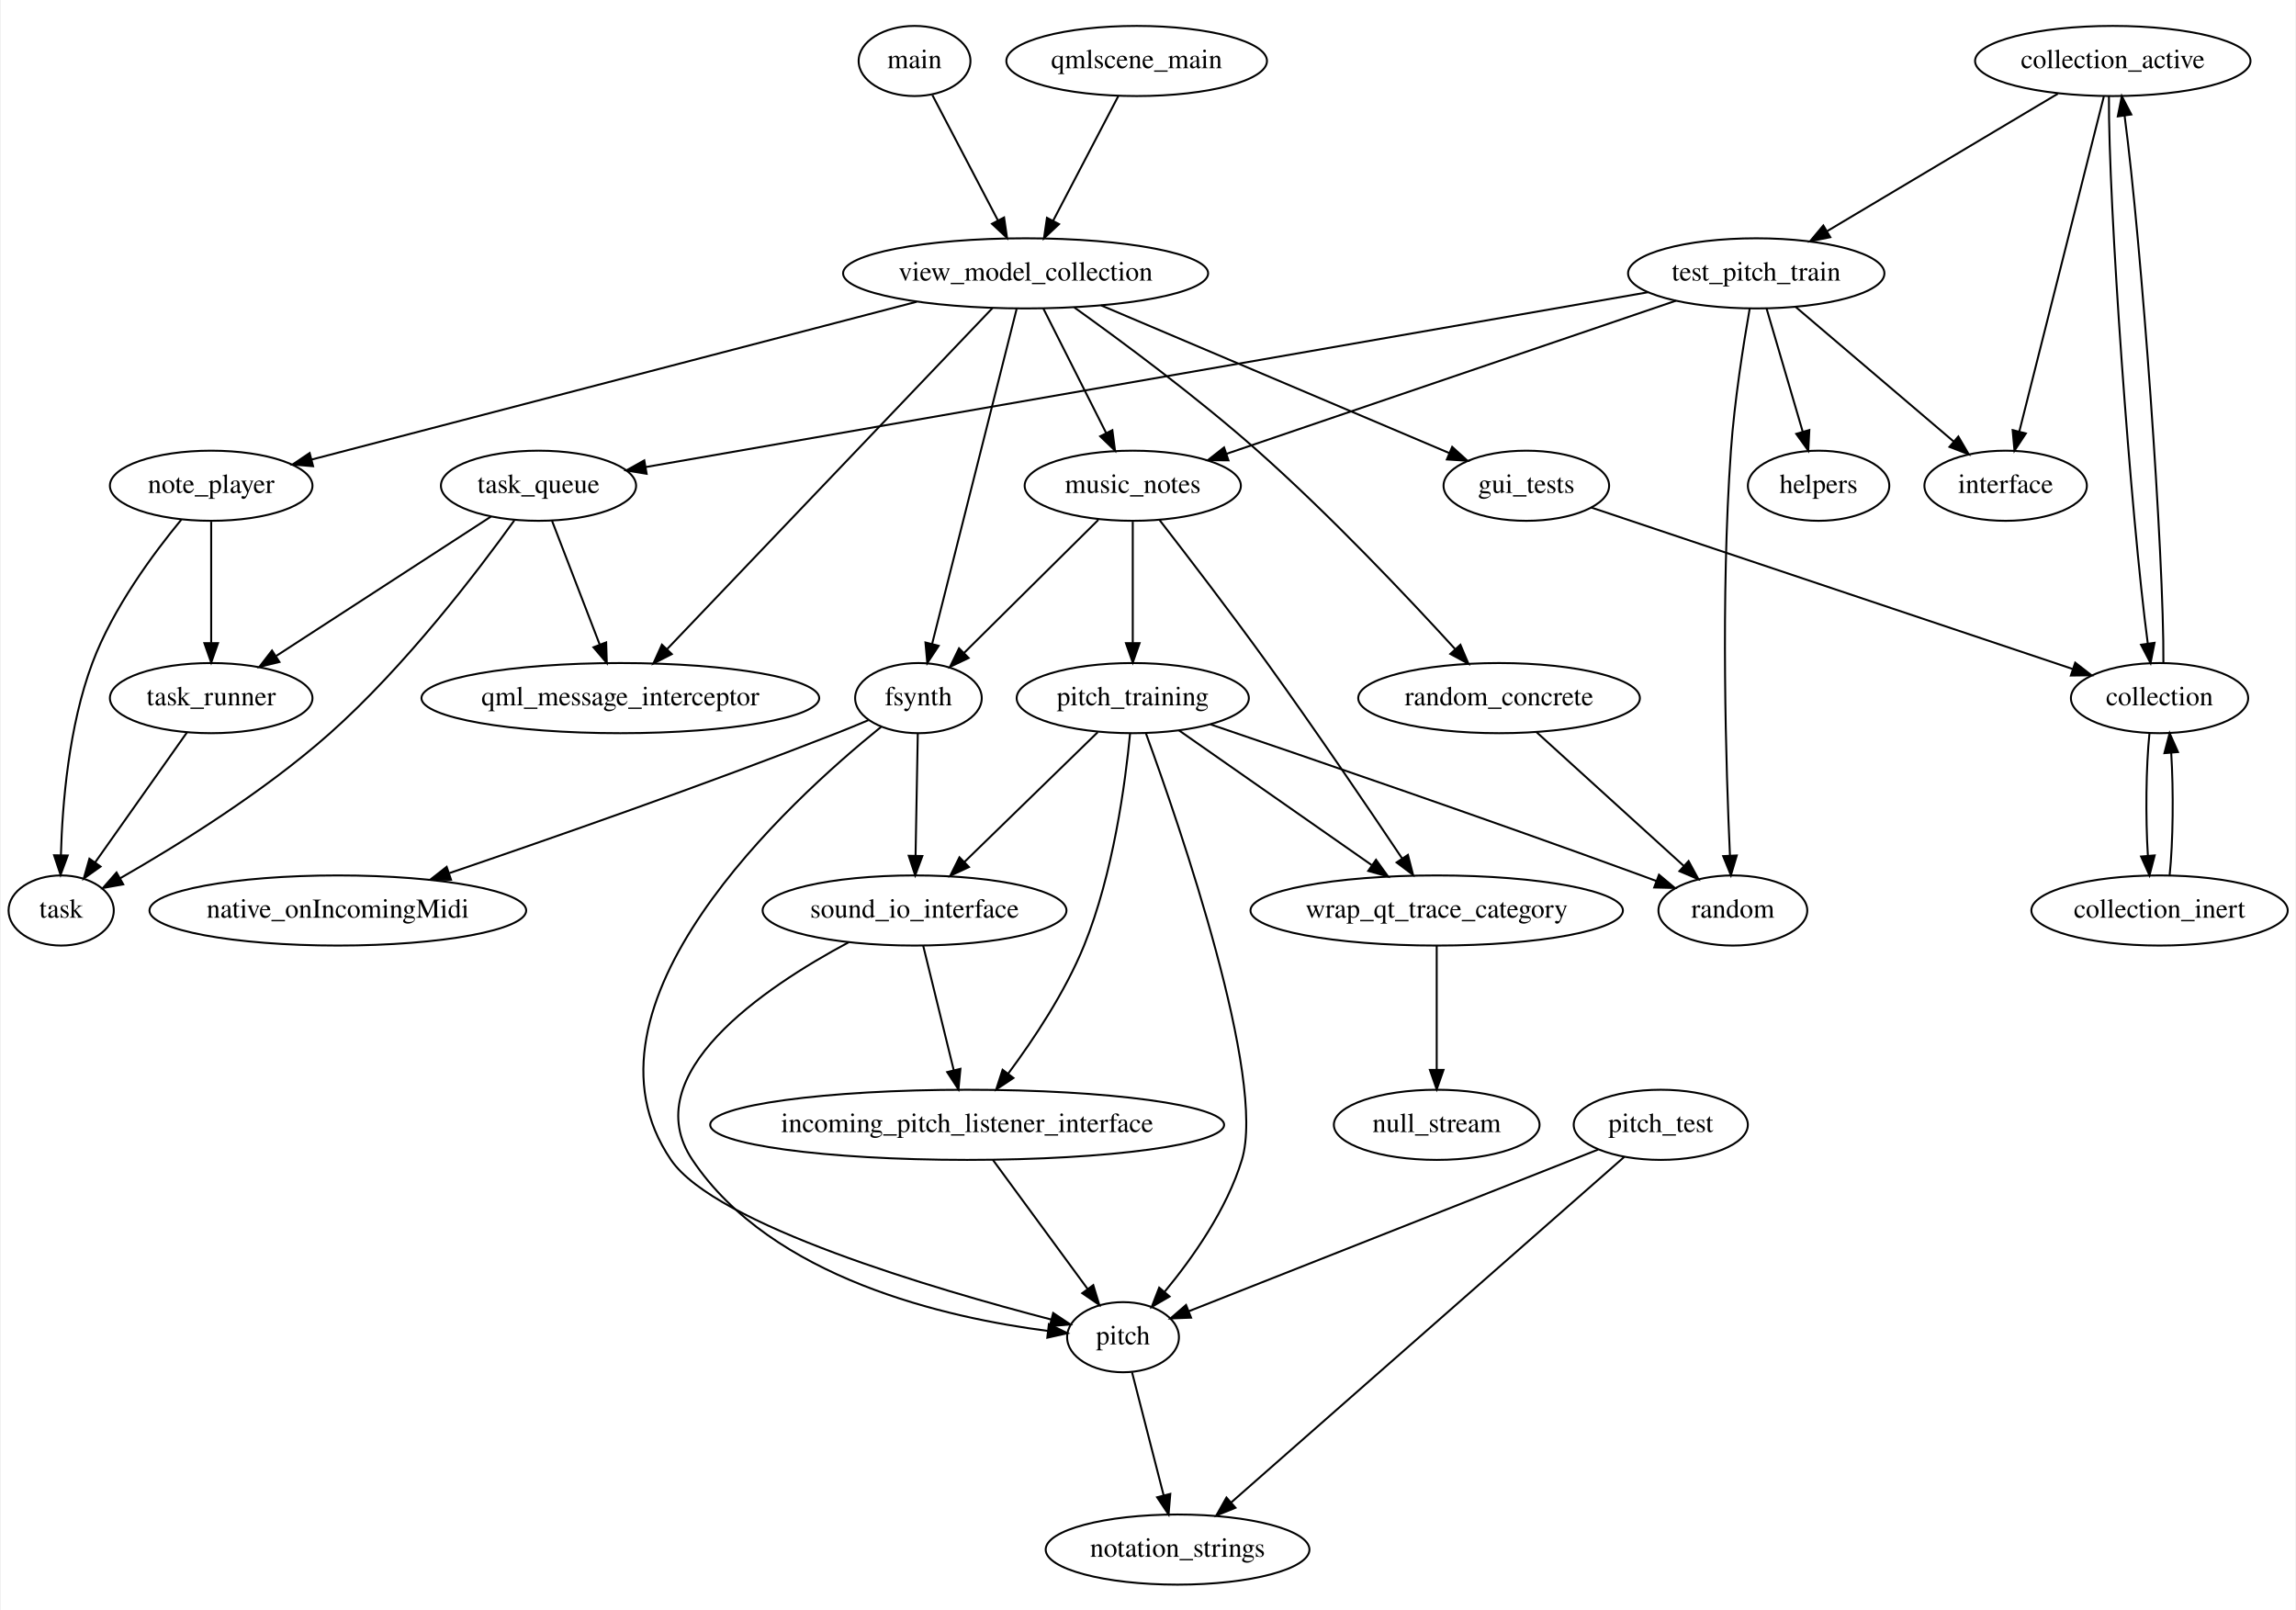
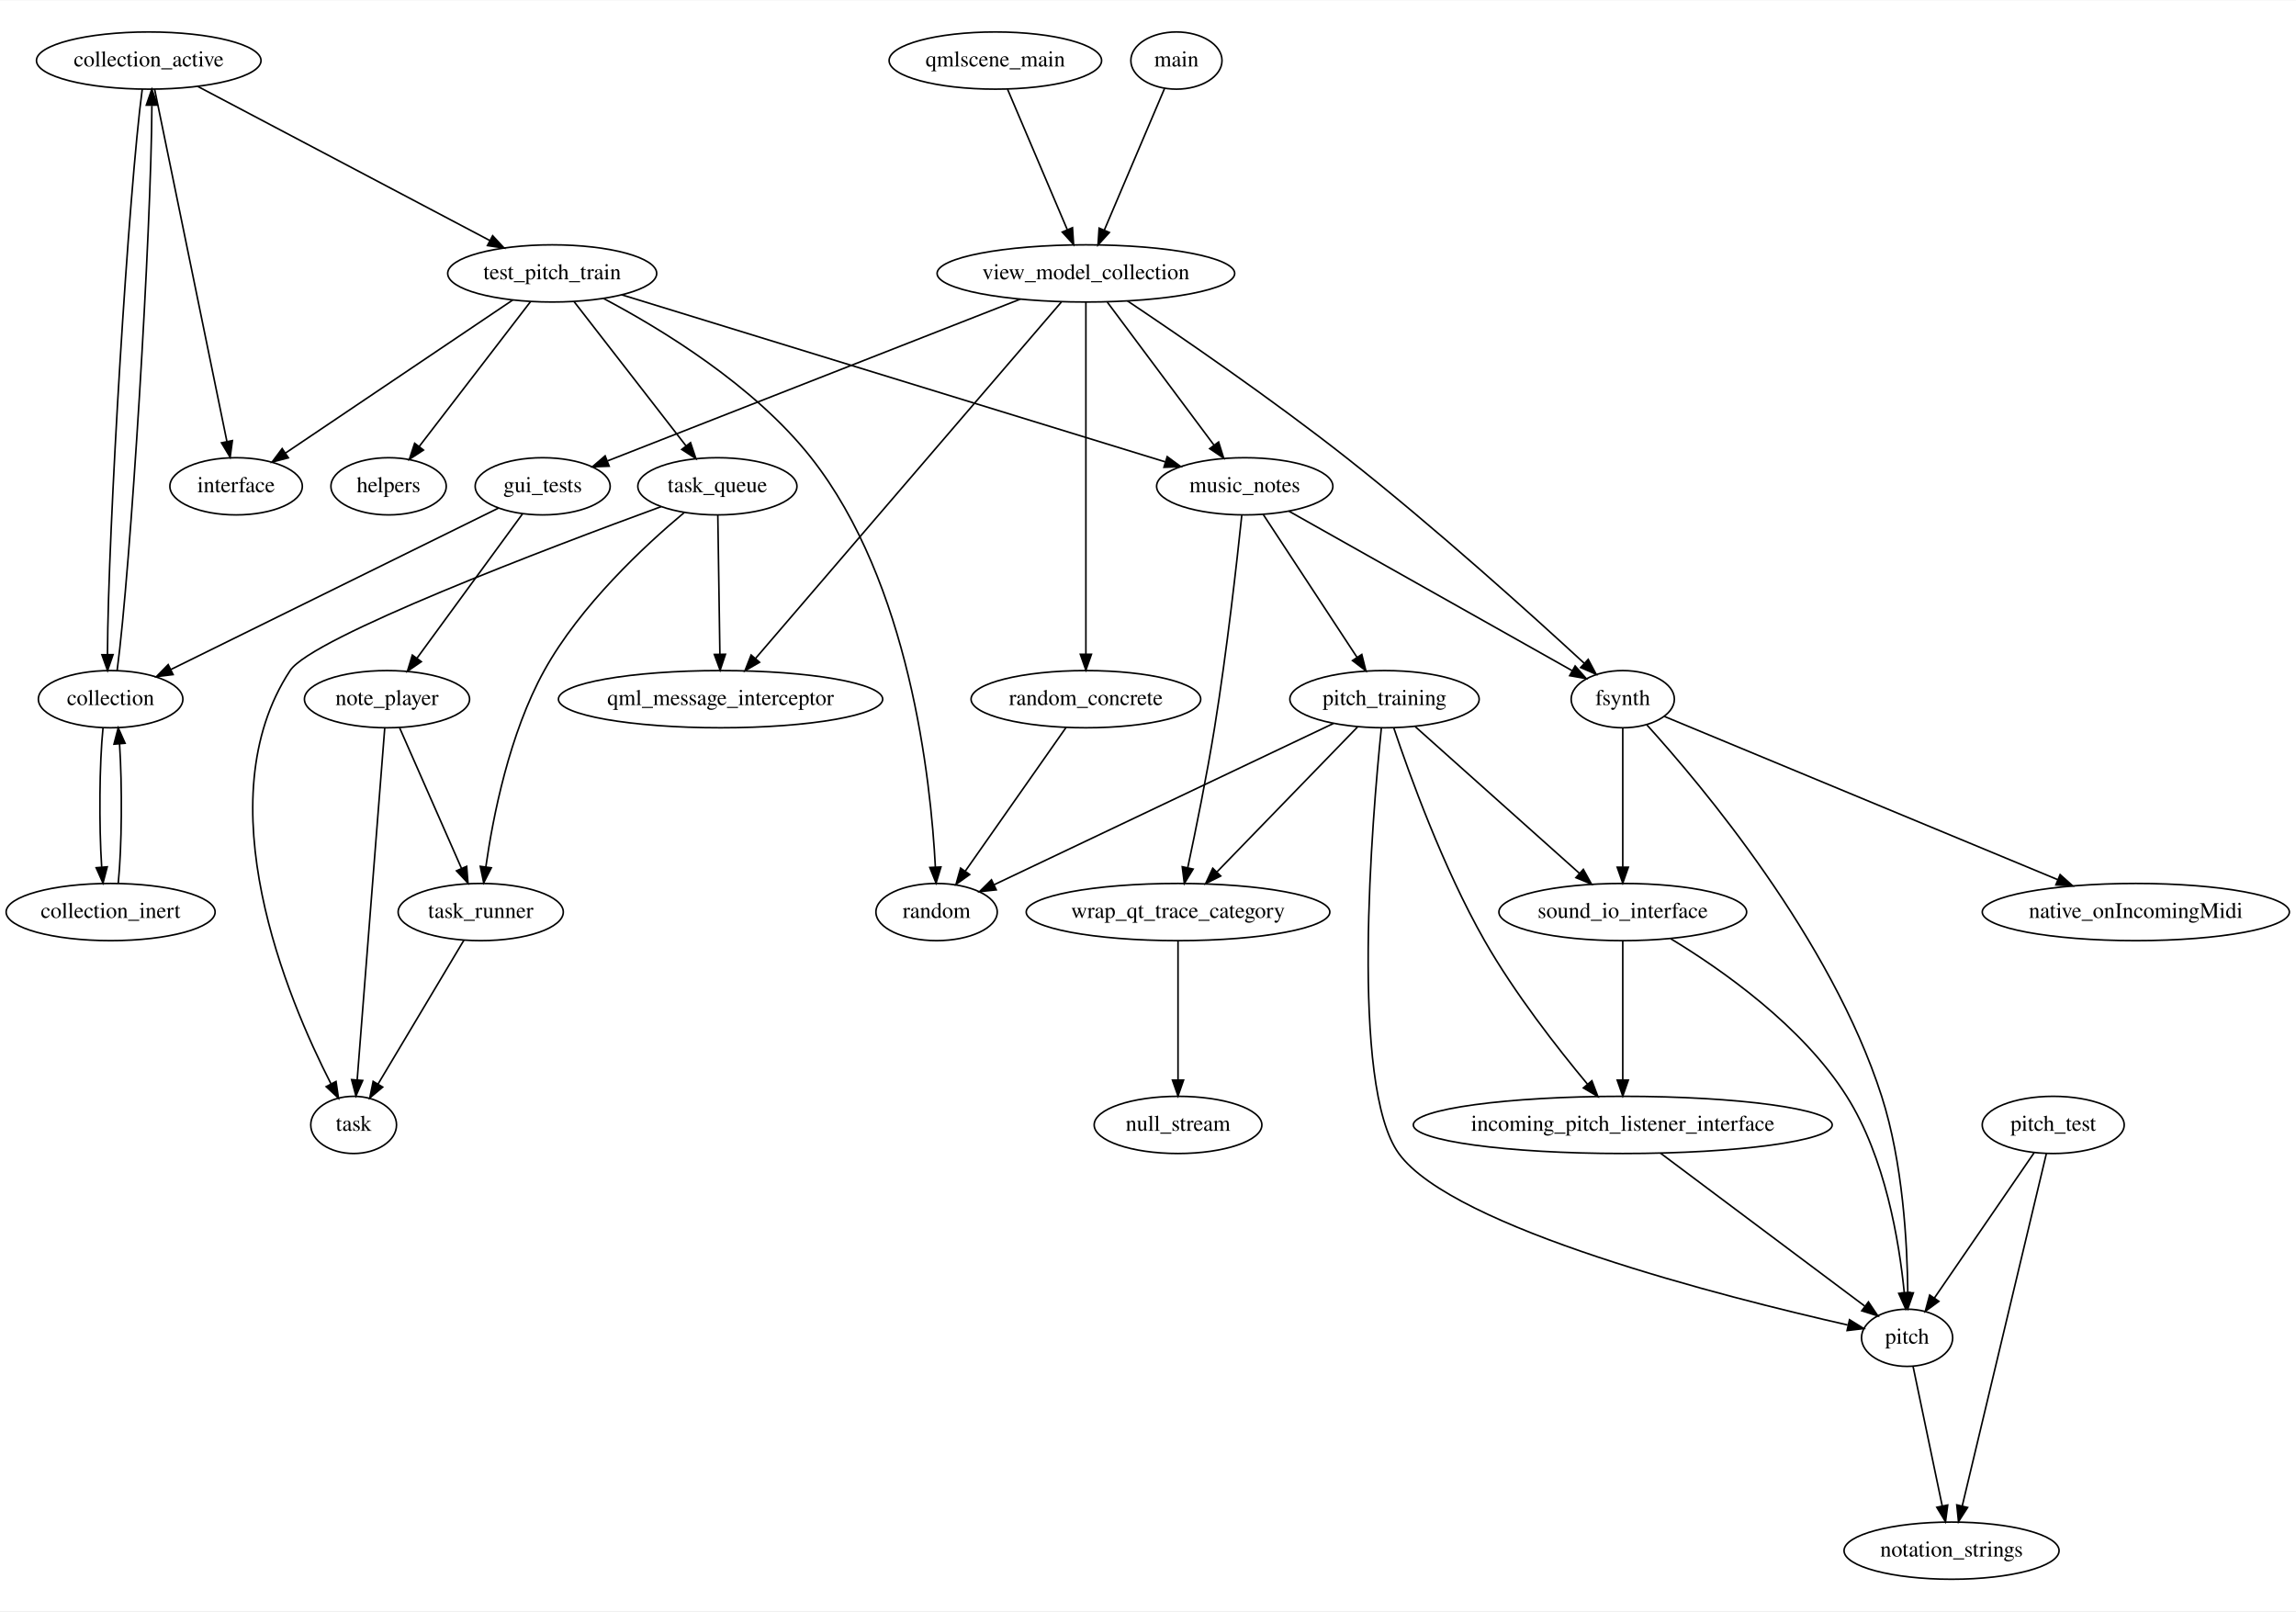
- <svg xmlns="http://www.w3.org/2000/svg" width="1178pt" height="826pt" viewBox="0.00 0.00 1177.64 826.30">
-   <g id="graph0" class="graph" transform="scale(1 1) rotate(0) translate(4 822.3)">
-     <polygon fill="#ffffff" stroke="transparent" points="-4,4 -4,-822.3 1173.644,-822.3 1173.644,4 -4,4" />
+ <svg xmlns="http://www.w3.org/2000/svg" width="1445pt" height="1014pt" viewBox="0.00 0.00 1445.49 1013.90">
+   <g id="graph0" class="graph" transform="scale(1 1) rotate(0) translate(4 1009.9)">
+     <polygon fill="#ffffff" stroke="transparent" points="-4,4 -4,-1009.9 1441.486,-1009.9 1441.486,4 -4,4" />
    <g id="node1" class="node">
-       <ellipse fill="none" stroke="#000000" cx="1080" cy="-791" rx="70.688" ry="18" />
-       <text text-anchor="middle" x="1080" y="-787.3" font-family="Times,serif" font-size="14.00" fill="#000000">collection_active</text>
+       <ellipse fill="none" stroke="#000000" cx="89.644" cy="-972" rx="70.688" ry="18" />
+       <text text-anchor="middle" x="89.644" y="-968.3" font-family="Times,serif" font-size="14.00" fill="#000000">collection_active</text>
    </g>
    <g id="node2" class="node">
-       <ellipse fill="none" stroke="#000000" cx="1104" cy="-464" rx="45.492" ry="18" />
-       <text text-anchor="middle" x="1104" y="-460.3" font-family="Times,serif" font-size="14.00" fill="#000000">collection</text>
+       <ellipse fill="none" stroke="#000000" cx="65.644" cy="-570" rx="45.492" ry="18" />
+       <text text-anchor="middle" x="65.644" y="-566.3" font-family="Times,serif" font-size="14.00" fill="#000000">collection</text>
    </g>
    <g id="edge1" class="edge">
-       <path fill="none" stroke="#000000" d="M1078.024,-772.953C1077.641,-718.797 1089.259,-557.388 1097.96,-491.986" />
-       <polygon fill="#000000" stroke="#000000" points="1101.438,-492.385 1099.383,-481.991 1094.508,-491.397 1101.438,-492.385" />
+       <path fill="none" stroke="#000000" d="M85.554,-953.946C77.004,-890.312 63.995,-676.118 63.665,-598.44" />
+       <polygon fill="#000000" stroke="#000000" points="67.167,-598.019 63.711,-588.004 60.167,-597.989 67.167,-598.019" />
    </g>
    <g id="node3" class="node">
-       <ellipse fill="none" stroke="#000000" cx="1025" cy="-573" rx="41.693" ry="18" />
-       <text text-anchor="middle" x="1025" y="-569.3" font-family="Times,serif" font-size="14.00" fill="#000000">interface</text>
+       <ellipse fill="none" stroke="#000000" cx="144.644" cy="-704" rx="41.693" ry="18" />
+       <text text-anchor="middle" x="144.644" y="-700.3" font-family="Times,serif" font-size="14.00" fill="#000000">interface</text>
    </g>
    <g id="edge2" class="edge">
-       <path fill="none" stroke="#000000" d="M1075.405,-772.788C1065.777,-734.624 1043.431,-646.053 1032.003,-600.759" />
-       <polygon fill="#000000" stroke="#000000" points="1035.383,-599.846 1029.543,-591.006 1028.596,-601.559 1035.383,-599.846" />
+       <path fill="none" stroke="#000000" d="M93.338,-954C102.728,-908.244 127.567,-787.212 138.882,-732.076" />
+       <polygon fill="#000000" stroke="#000000" points="142.312,-732.774 140.894,-722.275 135.455,-731.367 142.312,-732.774" />
    </g>
    <g id="node4" class="node">
-       <ellipse fill="none" stroke="#000000" cx="897" cy="-682" rx="65.789" ry="18" />
-       <text text-anchor="middle" x="897" y="-678.3" font-family="Times,serif" font-size="14.00" fill="#000000">test_pitch_train</text>
+       <ellipse fill="none" stroke="#000000" cx="343.644" cy="-838" rx="65.789" ry="18" />
+       <text text-anchor="middle" x="343.644" y="-834.3" font-family="Times,serif" font-size="14.00" fill="#000000">test_pitch_train</text>
    </g>
    <g id="edge3" class="edge">
-       <path fill="none" stroke="#000000" d="M1051.807,-774.208C1020.055,-755.295 968.353,-724.5 933.53,-703.758" />
-       <polygon fill="#000000" stroke="#000000" points="935.008,-700.565 924.625,-698.454 931.426,-706.579 935.008,-700.565" />
+       <path fill="none" stroke="#000000" d="M120.536,-955.703C166.712,-931.342 253.709,-885.446 304.348,-858.731" />
+       <polygon fill="#000000" stroke="#000000" points="306.15,-861.737 313.362,-853.976 302.884,-855.546 306.15,-861.737" />
    </g>
    <g id="edge4" class="edge">
-       <path fill="none" stroke="#000000" d="M1105.976,-481.991C1106.367,-536.074 1094.752,-697.479 1086.049,-762.947" />
-       <polygon fill="#000000" stroke="#000000" points="1082.569,-762.56 1084.625,-772.953 1089.499,-763.546 1082.569,-762.56" />
+       <path fill="none" stroke="#000000" d="M69.728,-588.004C78.276,-651.56 91.287,-865.75 91.623,-943.499" />
+       <polygon fill="#000000" stroke="#000000" points="88.121,-943.931 91.579,-953.946 95.121,-943.961 88.121,-943.931" />
    </g>
    <g id="node5" class="node">
-       <ellipse fill="none" stroke="#000000" cx="1104" cy="-355" rx="65.789" ry="18" />
-       <text text-anchor="middle" x="1104" y="-351.3" font-family="Times,serif" font-size="14.00" fill="#000000">collection_inert</text>
+       <ellipse fill="none" stroke="#000000" cx="65.644" cy="-436" rx="65.789" ry="18" />
+       <text text-anchor="middle" x="65.644" y="-432.3" font-family="Times,serif" font-size="14.00" fill="#000000">collection_inert</text>
    </g>
    <g id="edge5" class="edge">
-       <path fill="none" stroke="#000000" d="M1098.834,-446.001C1097.045,-428.882 1096.771,-402.87 1098.014,-383.034" />
-       <polygon fill="#000000" stroke="#000000" points="1101.506,-383.277 1098.831,-373.026 1094.529,-382.708 1101.506,-383.277" />
+       <path fill="none" stroke="#000000" d="M60.856,-551.928C58.561,-529.45 58.28,-490.817 60.011,-464.375" />
+       <polygon fill="#000000" stroke="#000000" points="63.515,-464.465 60.841,-454.214 56.538,-463.895 63.515,-464.465" />
+     </g>
+     <g id="edge36" class="edge">
+       <path fill="none" stroke="#000000" d="M318.843,-821.3C282.616,-796.905 215.255,-751.547 175.754,-724.948" />
+       <polygon fill="#000000" stroke="#000000" points="177.545,-721.934 167.295,-719.252 173.635,-727.741 177.545,-721.934" />
+     </g>
+     <g id="node15" class="node">
+       <ellipse fill="none" stroke="#000000" cx="779.644" cy="-704" rx="55.491" ry="18" />
+       <text text-anchor="middle" x="779.644" y="-700.3" font-family="Times,serif" font-size="14.00" fill="#000000">music_notes</text>
+     </g>
+     <g id="edge37" class="edge">
+       <path fill="none" stroke="#000000" d="M387.446,-824.538C468.976,-799.481 643.529,-745.834 729.58,-719.387" />
+       <polygon fill="#000000" stroke="#000000" points="730.843,-722.66 739.374,-716.377 728.787,-715.969 730.843,-722.66" />
+     </g>
+     <g id="node22" class="node">
+       <ellipse fill="none" stroke="#000000" cx="585.644" cy="-436" rx="38.194" ry="18" />
+       <text text-anchor="middle" x="585.644" y="-432.3" font-family="Times,serif" font-size="14.00" fill="#000000">random</text>
+     </g>
+     <g id="edge38" class="edge">
+       <path fill="none" stroke="#000000" d="M376.026,-822.203C412.307,-803.034 470.73,-767.548 506.644,-722 568.54,-643.501 581.992,-519.665 584.878,-464.338" />
+       <polygon fill="#000000" stroke="#000000" points="588.38,-464.365 585.326,-454.22 581.387,-464.055 588.38,-464.365" />
+     </g>
+     <g id="node25" class="node">
+       <ellipse fill="none" stroke="#000000" cx="447.644" cy="-704" rx="50.091" ry="18" />
+       <text text-anchor="middle" x="447.644" y="-700.3" font-family="Times,serif" font-size="14.00" fill="#000000">task_queue</text>
+     </g>
+     <g id="edge39" class="edge">
+       <path fill="none" stroke="#000000" d="M357.455,-820.206C375.503,-796.951 407.232,-756.07 427.839,-729.519" />
+       <polygon fill="#000000" stroke="#000000" points="430.741,-731.488 434.107,-721.442 425.211,-727.196 430.741,-731.488" />
+     </g>
+     <g id="node27" class="node">
+       <ellipse fill="none" stroke="#000000" cx="240.644" cy="-704" rx="36.294" ry="18" />
+       <text text-anchor="middle" x="240.644" y="-700.3" font-family="Times,serif" font-size="14.00" fill="#000000">helpers</text>
    </g>
    <g id="edge35" class="edge">
-       <path fill="none" stroke="#000000" d="M917.282,-664.729C939.196,-646.068 974.207,-616.253 998.334,-595.707" />
-       <polygon fill="#000000" stroke="#000000" points="1000.72,-598.273 1006.065,-589.125 996.182,-592.943 1000.72,-598.273" />
+       <path fill="none" stroke="#000000" d="M329.967,-820.206C311.993,-796.822 280.32,-755.618 259.922,-729.08" />
+       <polygon fill="#000000" stroke="#000000" points="262.596,-726.816 253.727,-721.02 257.046,-731.082 262.596,-726.816" />
+     </g>
+     <g id="edge6" class="edge">
+       <path fill="none" stroke="#000000" d="M70.447,-454.214C72.733,-476.759 73.006,-515.4 71.266,-541.791" />
+       <polygon fill="#000000" stroke="#000000" points="67.764,-541.675 70.433,-551.928 74.741,-542.249 67.764,-541.675" />
+     </g>
+     <g id="node6" class="node">
+       <ellipse fill="none" stroke="#000000" cx="1017.644" cy="-570" rx="32.494" ry="18" />
+       <text text-anchor="middle" x="1017.644" y="-566.3" font-family="Times,serif" font-size="14.00" fill="#000000">fsynth</text>
+     </g>
+     <g id="node7" class="node">
+       <ellipse fill="none" stroke="#000000" cx="1340.644" cy="-436" rx="96.683" ry="18" />
+       <text text-anchor="middle" x="1340.644" y="-432.3" font-family="Times,serif" font-size="14.00" fill="#000000">native_onIncomingMidi</text>
+     </g>
+     <g id="edge7" class="edge">
+       <path fill="none" stroke="#000000" d="M1043.803,-559.148C1097.736,-536.773 1222.042,-485.203 1291.472,-456.4" />
+       <polygon fill="#000000" stroke="#000000" points="1292.996,-459.557 1300.891,-452.492 1290.313,-453.091 1292.996,-459.557" />
+     </g>
+     <g id="node8" class="node">
+       <ellipse fill="none" stroke="#000000" cx="1196.644" cy="-168" rx="28.695" ry="18" />
+       <text text-anchor="middle" x="1196.644" y="-164.3" font-family="Times,serif" font-size="14.00" fill="#000000">pitch</text>
+     </g>
+     <g id="edge8" class="edge">
+       <path fill="none" stroke="#000000" d="M1032.832,-553.792C1066.9,-516.243 1148.913,-418.921 1180.644,-320 1193.984,-278.413 1196.784,-227.469 1197.083,-196.391" />
+       <polygon fill="#000000" stroke="#000000" points="1200.583,-196.28 1197.098,-186.275 1193.583,-196.27 1200.583,-196.28" />
+     </g>
+     <g id="node9" class="node">
+       <ellipse fill="none" stroke="#000000" cx="1017.644" cy="-436" rx="77.986" ry="18" />
+       <text text-anchor="middle" x="1017.644" y="-432.3" font-family="Times,serif" font-size="14.00" fill="#000000">sound_io_interface</text>
+     </g>
+     <g id="edge9" class="edge">
+       <path fill="none" stroke="#000000" d="M1017.644,-551.928C1017.644,-529.45 1017.644,-490.817 1017.644,-464.375" />
+       <polygon fill="#000000" stroke="#000000" points="1021.144,-464.213 1017.644,-454.214 1014.144,-464.214 1021.144,-464.213" />
+     </g>
+     <g id="node20" class="node">
+       <ellipse fill="none" stroke="#000000" cx="1224.644" cy="-34" rx="67.688" ry="18" />
+       <text text-anchor="middle" x="1224.644" y="-30.3" font-family="Times,serif" font-size="14.00" fill="#000000">notation_strings</text>
+     </g>
+     <g id="edge19" class="edge">
+       <path fill="none" stroke="#000000" d="M1200.42,-149.928C1205.138,-127.35 1213.262,-88.474 1218.789,-62.023" />
+       <polygon fill="#000000" stroke="#000000" points="1222.219,-62.718 1220.838,-52.214 1215.367,-61.286 1222.219,-62.718" />
+     </g>
+     <g id="edge30" class="edge">
+       <path fill="none" stroke="#000000" d="M1047.834,-419.207C1080.203,-399.62 1130.699,-364.211 1158.644,-320 1182.931,-281.577 1191.702,-228.548 1194.866,-196.354" />
+       <polygon fill="#000000" stroke="#000000" points="1198.362,-196.551 1195.738,-186.286 1191.388,-195.947 1198.362,-196.551" />
+     </g>
+     <g id="node12" class="node">
+       <ellipse fill="none" stroke="#000000" cx="1017.644" cy="-302" rx="131.877" ry="18" />
+       <text text-anchor="middle" x="1017.644" y="-298.3" font-family="Times,serif" font-size="14.00" fill="#000000">incoming_pitch_listener_interface</text>
+     </g>
+     <g id="edge29" class="edge">
+       <path fill="none" stroke="#000000" d="M1017.644,-417.928C1017.644,-395.45 1017.644,-356.817 1017.644,-330.375" />
+       <polygon fill="#000000" stroke="#000000" points="1021.144,-330.213 1017.644,-320.214 1014.144,-330.214 1021.144,-330.213" />
+     </g>
+     <g id="node10" class="node">
+       <ellipse fill="none" stroke="#000000" cx="337.644" cy="-704" rx="42.494" ry="18" />
+       <text text-anchor="middle" x="337.644" y="-700.3" font-family="Times,serif" font-size="14.00" fill="#000000">gui_tests</text>
+     </g>
+     <g id="edge10" class="edge">
+       <path fill="none" stroke="#000000" d="M309.814,-690.289C260.792,-666.139 159.005,-615.994 103.59,-588.694" />
+       <polygon fill="#000000" stroke="#000000" points="104.975,-585.475 94.458,-584.195 101.882,-591.754 104.975,-585.475" />
+     </g>
+     <g id="node11" class="node">
+       <ellipse fill="none" stroke="#000000" cx="239.644" cy="-570" rx="51.991" ry="18" />
+       <text text-anchor="middle" x="239.644" y="-566.3" font-family="Times,serif" font-size="14.00" fill="#000000">note_player</text>
+     </g>
+     <g id="edge11" class="edge">
+       <path fill="none" stroke="#000000" d="M325.033,-686.756C308.147,-663.667 278.051,-622.516 258.475,-595.748" />
+       <polygon fill="#000000" stroke="#000000" points="261.247,-593.609 252.518,-587.603 255.596,-597.741 261.247,-593.609" />
+     </g>
+     <g id="node18" class="node">
+       <ellipse fill="none" stroke="#000000" cx="218.644" cy="-302" rx="27" ry="18" />
+       <text text-anchor="middle" x="218.644" y="-298.3" font-family="Times,serif" font-size="14.00" fill="#000000">task</text>
+     </g>
+     <g id="edge17" class="edge">
+       <path fill="none" stroke="#000000" d="M238.234,-552C234.656,-506.339 225.204,-385.715 220.871,-330.421" />
+       <polygon fill="#000000" stroke="#000000" points="224.347,-329.971 220.076,-320.275 217.368,-330.518 224.347,-329.971" />
+     </g>
+     <g id="node19" class="node">
+       <ellipse fill="none" stroke="#000000" cx="298.644" cy="-436" rx="51.991" ry="18" />
+       <text text-anchor="middle" x="298.644" y="-432.3" font-family="Times,serif" font-size="14.00" fill="#000000">task_runner</text>
+     </g>
+     <g id="edge18" class="edge">
+       <path fill="none" stroke="#000000" d="M247.601,-551.928C257.586,-529.25 274.811,-490.129 286.46,-463.673" />
+       <polygon fill="#000000" stroke="#000000" points="289.798,-464.776 290.625,-454.214 283.392,-461.955 289.798,-464.776" />
+     </g>
+     <g id="edge12" class="edge">
+       <path fill="none" stroke="#000000" d="M1041.414,-284.206C1074.729,-259.266 1135.124,-214.054 1169.947,-187.986" />
+       <polygon fill="#000000" stroke="#000000" points="1172.309,-190.589 1178.217,-181.795 1168.114,-184.986 1172.309,-190.589" />
+     </g>
+     <g id="node13" class="node">
+       <ellipse fill="none" stroke="#000000" cx="736.644" cy="-972" rx="28.695" ry="18" />
+       <text text-anchor="middle" x="736.644" y="-968.3" font-family="Times,serif" font-size="14.00" fill="#000000">main</text>
    </g>
    <g id="node14" class="node">
-       <ellipse fill="none" stroke="#000000" cx="577" cy="-573" rx="55.491" ry="18" />
-       <text text-anchor="middle" x="577" y="-569.3" font-family="Times,serif" font-size="14.00" fill="#000000">music_notes</text>
-     </g>
-     <g id="edge36" class="edge">
-       <path fill="none" stroke="#000000" d="M855.821,-667.973C796.696,-647.834 687.978,-610.802 625.192,-589.415" />
-       <polygon fill="#000000" stroke="#000000" points="626.118,-586.033 615.524,-586.122 623.861,-592.66 626.118,-586.033" />
-     </g>
-     <g id="node22" class="node">
-       <ellipse fill="none" stroke="#000000" cx="885" cy="-355" rx="38.194" ry="18" />
-       <text text-anchor="middle" x="885" y="-351.3" font-family="Times,serif" font-size="14.00" fill="#000000">random</text>
-     </g>
-     <g id="edge37" class="edge">
-       <path fill="none" stroke="#000000" d="M893.65,-663.952C890.436,-645.649 885.81,-616.47 884,-591 878.674,-516.053 881.491,-427.382 883.518,-383.106" />
-       <polygon fill="#000000" stroke="#000000" points="887.015,-383.248 883.999,-373.091 880.024,-382.912 887.015,-383.248" />
-     </g>
-     <g id="node25" class="node">
-       <ellipse fill="none" stroke="#000000" cx="272" cy="-573" rx="50.091" ry="18" />
-       <text text-anchor="middle" x="272" y="-569.3" font-family="Times,serif" font-size="14.00" fill="#000000">task_queue</text>
-     </g>
-     <g id="edge38" class="edge">
-       <path fill="none" stroke="#000000" d="M841.535,-672.327C722.806,-651.621 445.252,-603.215 326.967,-582.586" />
-       <polygon fill="#000000" stroke="#000000" points="327.491,-579.125 317.039,-580.855 326.289,-586.021 327.491,-579.125" />
-     </g>
-     <g id="node27" class="node">
-       <ellipse fill="none" stroke="#000000" cx="929" cy="-573" rx="36.294" ry="18" />
-       <text text-anchor="middle" x="929" y="-569.3" font-family="Times,serif" font-size="14.00" fill="#000000">helpers</text>
+       <ellipse fill="none" stroke="#000000" cx="679.644" cy="-838" rx="93.683" ry="18" />
+       <text text-anchor="middle" x="679.644" y="-834.3" font-family="Times,serif" font-size="14.00" fill="#000000">view_model_collection</text>
+     </g>
+     <g id="edge13" class="edge">
+       <path fill="none" stroke="#000000" d="M729.192,-954.482C719.559,-931.836 702.678,-892.149 691.331,-865.474" />
+       <polygon fill="#000000" stroke="#000000" points="694.415,-863.782 687.28,-855.95 687.973,-866.522 694.415,-863.782" />
+     </g>
+     <g id="edge40" class="edge">
+       <path fill="none" stroke="#000000" d="M705.804,-820.711C738.679,-798.711 796.509,-759.1 843.644,-722 899.086,-678.362 960.487,-622.931 993.483,-592.515" />
+       <polygon fill="#000000" stroke="#000000" points="995.886,-595.059 1000.853,-585.701 991.134,-589.919 995.886,-595.059" />
+     </g>
+     <g id="edge41" class="edge">
+       <path fill="none" stroke="#000000" d="M638.391,-821.837C572.487,-796.014 444.208,-745.753 378.534,-720.021" />
+       <polygon fill="#000000" stroke="#000000" points="379.52,-716.648 368.932,-716.259 376.966,-723.166 379.52,-716.648" />
+     </g>
+     <g id="edge42" class="edge">
+       <path fill="none" stroke="#000000" d="M693.131,-819.928C710.449,-796.722 740.617,-756.297 760.358,-729.844" />
+       <polygon fill="#000000" stroke="#000000" points="763.196,-731.893 766.371,-721.785 757.586,-727.707 763.196,-731.893" />
+     </g>
+     <g id="node24" class="node">
+       <ellipse fill="none" stroke="#000000" cx="679.644" cy="-570" rx="72.287" ry="18" />
+       <text text-anchor="middle" x="679.644" y="-566.3" font-family="Times,serif" font-size="14.00" fill="#000000">random_concrete</text>
+     </g>
+     <g id="edge44" class="edge">
+       <path fill="none" stroke="#000000" d="M679.644,-820C679.644,-774.339 679.644,-653.715 679.644,-598.421" />
+       <polygon fill="#000000" stroke="#000000" points="683.144,-598.275 679.644,-588.275 676.144,-598.275 683.144,-598.275" />
+     </g>
+     <g id="node26" class="node">
+       <ellipse fill="none" stroke="#000000" cx="449.644" cy="-570" rx="102.082" ry="18" />
+       <text text-anchor="middle" x="449.644" y="-566.3" font-family="Times,serif" font-size="14.00" fill="#000000">qml_message_interceptor</text>
+     </g>
+     <g id="edge43" class="edge">
+       <path fill="none" stroke="#000000" d="M664.196,-820C624.342,-773.561 517.945,-649.585 471.661,-595.654" />
+       <polygon fill="#000000" stroke="#000000" points="474.194,-593.231 465.025,-587.922 468.882,-597.79 474.194,-593.231" />
+     </g>
+     <g id="edge14" class="edge">
+       <path fill="none" stroke="#000000" d="M807.412,-688.366C851.9,-663.318 938.904,-614.333 985.829,-587.913" />
+       <polygon fill="#000000" stroke="#000000" points="987.659,-590.899 994.656,-582.943 984.225,-584.799 987.659,-590.899" />
+     </g>
+     <g id="node16" class="node">
+       <ellipse fill="none" stroke="#000000" cx="867.644" cy="-570" rx="59.59" ry="18" />
+       <text text-anchor="middle" x="867.644" y="-566.3" font-family="Times,serif" font-size="14.00" fill="#000000">pitch_training</text>
+     </g>
+     <g id="edge15" class="edge">
+       <path fill="none" stroke="#000000" d="M791.33,-686.206C806.452,-663.179 832.922,-622.872 850.369,-596.306" />
+       <polygon fill="#000000" stroke="#000000" points="853.346,-598.148 855.91,-587.868 847.495,-594.305 853.346,-598.148" />
+     </g>
+     <g id="node17" class="node">
+       <ellipse fill="none" stroke="#000000" cx="737.644" cy="-436" rx="95.583" ry="18" />
+       <text text-anchor="middle" x="737.644" y="-432.3" font-family="Times,serif" font-size="14.00" fill="#000000">wrap_qt_trace_category</text>
+     </g>
+     <g id="edge16" class="edge">
+       <path fill="none" stroke="#000000" d="M777.782,-685.69C774.777,-657.073 768.4,-600.045 760.644,-552 755.764,-521.768 748.763,-487.386 743.769,-463.953" />
+       <polygon fill="#000000" stroke="#000000" points="747.155,-463.052 741.63,-454.011 740.312,-464.524 747.155,-463.052" />
+     </g>
+     <g id="edge23" class="edge">
+       <path fill="none" stroke="#000000" d="M865.652,-551.735C859.915,-495.586 845.665,-326.735 876.644,-284 910.845,-236.82 1082.277,-193.487 1159.193,-176.075" />
+       <polygon fill="#000000" stroke="#000000" points="1160.401,-179.392 1169.395,-173.793 1158.872,-172.561 1160.401,-179.392" />
+     </g>
+     <g id="edge25" class="edge">
+       <path fill="none" stroke="#000000" d="M886.947,-552.756C913.241,-529.267 960.459,-487.085 990.364,-460.37" />
+       <polygon fill="#000000" stroke="#000000" points="992.813,-462.875 997.939,-453.603 988.15,-457.655 992.813,-462.875" />
+     </g>
+     <g id="edge22" class="edge">
+       <path fill="none" stroke="#000000" d="M873.454,-552.004C883.224,-522.844 904.468,-463.908 930.644,-418 949.523,-384.89 976.503,-350.369 995.397,-327.687" />
+       <polygon fill="#000000" stroke="#000000" points="998.198,-329.795 1001.963,-319.891 992.844,-325.286 998.198,-329.795" />
+     </g>
+     <g id="edge26" class="edge">
+       <path fill="none" stroke="#000000" d="M850.649,-552.482C828.098,-529.237 788.13,-488.039 762.273,-461.387" />
+       <polygon fill="#000000" stroke="#000000" points="764.534,-458.69 755.058,-453.95 759.51,-463.565 764.534,-458.69" />
+     </g>
+     <g id="edge24" class="edge">
+       <path fill="none" stroke="#000000" d="M835.57,-554.759C782.621,-529.599 677.276,-479.541 621.777,-453.17" />
+       <polygon fill="#000000" stroke="#000000" points="623.2,-449.971 612.665,-448.84 620.196,-456.293 623.2,-449.971" />
+     </g>
+     <g id="node28" class="node">
+       <ellipse fill="none" stroke="#000000" cx="737.644" cy="-302" rx="52.791" ry="18" />
+       <text text-anchor="middle" x="737.644" y="-298.3" font-family="Times,serif" font-size="14.00" fill="#000000">null_stream</text>
+     </g>
+     <g id="edge45" class="edge">
+       <path fill="none" stroke="#000000" d="M737.644,-417.928C737.644,-395.45 737.644,-356.817 737.644,-330.375" />
+       <polygon fill="#000000" stroke="#000000" points="741.144,-330.213 737.644,-320.214 734.144,-330.214 741.144,-330.213" />
    </g>
    <g id="edge34" class="edge">
-       <path fill="none" stroke="#000000" d="M902.284,-664.001C907.333,-646.803 915.017,-620.63 920.85,-600.761" />
-       <polygon fill="#000000" stroke="#000000" points="924.249,-601.607 923.708,-591.026 917.533,-599.635 924.249,-601.607" />
-     </g>
-     <g id="edge6" class="edge">
-       <path fill="none" stroke="#000000" d="M1109.169,-373.026C1110.957,-390.154 1111.228,-416.168 1109.984,-435.997" />
-       <polygon fill="#000000" stroke="#000000" points="1106.493,-435.749 1109.166,-446.001 1113.469,-436.319 1106.493,-435.749" />
-     </g>
-     <g id="node6" class="node">
-       <ellipse fill="none" stroke="#000000" cx="467" cy="-464" rx="32.494" ry="18" />
-       <text text-anchor="middle" x="467" y="-460.3" font-family="Times,serif" font-size="14.00" fill="#000000">fsynth</text>
-     </g>
-     <g id="node7" class="node">
-       <ellipse fill="none" stroke="#000000" cx="169" cy="-355" rx="96.683" ry="18" />
-       <text text-anchor="middle" x="169" y="-351.3" font-family="Times,serif" font-size="14.00" fill="#000000">native_onIncomingMidi</text>
-     </g>
-     <g id="edge7" class="edge">
-       <path fill="none" stroke="#000000" d="M441.341,-452.698C435.968,-450.418 430.319,-448.083 425,-446 357.33,-419.502 278.387,-391.938 226.251,-374.189" />
-       <polygon fill="#000000" stroke="#000000" points="227.109,-370.784 216.515,-370.883 224.858,-377.413 227.109,-370.784" />
-     </g>
-     <g id="node8" class="node">
-       <ellipse fill="none" stroke="#000000" cx="572" cy="-136" rx="28.695" ry="18" />
-       <text text-anchor="middle" x="572" y="-132.3" font-family="Times,serif" font-size="14.00" fill="#000000">pitch</text>
-     </g>
-     <g id="edge8" class="edge">
-       <path fill="none" stroke="#000000" d="M447.814,-449.223C400.513,-410.987 285.953,-306.255 340,-227 362.755,-193.632 475.713,-160.534 535.203,-145.06" />
-       <polygon fill="#000000" stroke="#000000" points="536.147,-148.431 544.963,-142.554 534.407,-141.651 536.147,-148.431" />
-     </g>
-     <g id="node9" class="node">
-       <ellipse fill="none" stroke="#000000" cx="465" cy="-355" rx="77.986" ry="18" />
-       <text text-anchor="middle" x="465" y="-351.3" font-family="Times,serif" font-size="14.00" fill="#000000">sound_io_interface</text>
-     </g>
-     <g id="edge9" class="edge">
-       <path fill="none" stroke="#000000" d="M466.67,-446.001C466.356,-428.882 465.878,-402.87 465.514,-383.034" />
-       <polygon fill="#000000" stroke="#000000" points="469.014,-382.96 465.331,-373.026 462.015,-383.088 469.014,-382.96" />
-     </g>
-     <g id="node20" class="node">
-       <ellipse fill="none" stroke="#000000" cx="600" cy="-27" rx="67.688" ry="18" />
-       <text text-anchor="middle" x="600" y="-23.3" font-family="Times,serif" font-size="14.00" fill="#000000">notation_strings</text>
-     </g>
-     <g id="edge18" class="edge">
-       <path fill="none" stroke="#000000" d="M576.624,-118.001C581.042,-100.803 587.765,-74.63 592.869,-54.761" />
-       <polygon fill="#000000" stroke="#000000" points="596.271,-55.582 595.37,-45.026 589.491,-53.841 596.271,-55.582" />
-     </g>
-     <g id="edge29" class="edge">
-       <path fill="none" stroke="#000000" d="M431.125,-338.654C387.78,-315.451 321.609,-270.888 351,-227 391.825,-166.039 481.685,-145.877 533.368,-139.236" />
-       <polygon fill="#000000" stroke="#000000" points="533.955,-142.691 543.477,-138.047 533.137,-135.739 533.955,-142.691" />
-     </g>
-     <g id="node11" class="node">
-       <ellipse fill="none" stroke="#000000" cx="492" cy="-245" rx="131.877" ry="18" />
-       <text text-anchor="middle" x="492" y="-241.3" font-family="Times,serif" font-size="14.00" fill="#000000">incoming_pitch_listener_interface</text>
+       <path fill="none" stroke="#000000" d="M288.021,-418.206C274.181,-395.025 249.886,-354.33 234.031,-327.772" />
+       <polygon fill="#000000" stroke="#000000" points="236.937,-325.812 228.805,-319.02 230.926,-329.4 236.937,-325.812" />
+     </g>
+     <g id="node21" class="node">
+       <ellipse fill="none" stroke="#000000" cx="1288.644" cy="-302" rx="44.693" ry="18" />
+       <text text-anchor="middle" x="1288.644" y="-298.3" font-family="Times,serif" font-size="14.00" fill="#000000">pitch_test</text>
+     </g>
+     <g id="edge21" class="edge">
+       <path fill="none" stroke="#000000" d="M1276.617,-284.482C1260.601,-261.154 1232.17,-219.745 1213.878,-193.101" />
+       <polygon fill="#000000" stroke="#000000" points="1216.641,-190.942 1208.095,-184.679 1210.87,-194.904 1216.641,-190.942" />
+     </g>
+     <g id="edge20" class="edge">
+       <path fill="none" stroke="#000000" d="M1284.346,-284C1273.419,-238.244 1244.516,-117.212 1231.349,-62.076" />
+       <polygon fill="#000000" stroke="#000000" points="1234.735,-61.188 1229.008,-52.275 1227.927,-62.814 1234.735,-61.188" />
+     </g>
+     <g id="node23" class="node">
+       <ellipse fill="none" stroke="#000000" cx="622.644" cy="-972" rx="66.888" ry="18" />
+       <text text-anchor="middle" x="622.644" y="-968.3" font-family="Times,serif" font-size="14.00" fill="#000000">qmlscene_main</text>
+     </g>
+     <g id="edge27" class="edge">
+       <path fill="none" stroke="#000000" d="M630.331,-953.928C639.978,-931.25 656.619,-892.129 667.873,-865.673" />
+       <polygon fill="#000000" stroke="#000000" points="671.203,-866.786 671.897,-856.213 664.762,-864.045 671.203,-866.786" />
    </g>
    <g id="edge28" class="edge">
-       <path fill="none" stroke="#000000" d="M469.459,-336.836C473.719,-319.48 480.202,-293.067 485.123,-273.015" />
-       <polygon fill="#000000" stroke="#000000" points="488.55,-273.737 487.535,-263.191 481.752,-272.069 488.55,-273.737" />
-     </g>
-     <g id="node10" class="node">
-       <ellipse fill="none" stroke="#000000" cx="779" cy="-573" rx="42.494" ry="18" />
-       <text text-anchor="middle" x="779" y="-569.3" font-family="Times,serif" font-size="14.00" fill="#000000">gui_tests</text>
-     </g>
-     <g id="edge10" class="edge">
-       <path fill="none" stroke="#000000" d="M812.253,-561.847C871.036,-542.133 993.317,-501.121 1059.367,-478.969" />
-       <polygon fill="#000000" stroke="#000000" points="1060.71,-482.21 1069.078,-475.712 1058.484,-475.574 1060.71,-482.21" />
-     </g>
-     <g id="edge11" class="edge">
-       <path fill="none" stroke="#000000" d="M505.21,-227.001C518.491,-208.906 539.063,-180.876 553.867,-160.707" />
-       <polygon fill="#000000" stroke="#000000" points="556.725,-162.728 559.82,-152.595 551.081,-158.586 556.725,-162.728" />
-     </g>
-     <g id="node12" class="node">
-       <ellipse fill="none" stroke="#000000" cx="465" cy="-791" rx="28.695" ry="18" />
-       <text text-anchor="middle" x="465" y="-787.3" font-family="Times,serif" font-size="14.00" fill="#000000">main</text>
-     </g>
-     <g id="node13" class="node">
-       <ellipse fill="none" stroke="#000000" cx="522" cy="-682" rx="93.683" ry="18" />
-       <text text-anchor="middle" x="522" y="-678.3" font-family="Times,serif" font-size="14.00" fill="#000000">view_model_collection</text>
-     </g>
-     <g id="edge12" class="edge">
-       <path fill="none" stroke="#000000" d="M474.158,-773.487C483.232,-756.135 497.259,-729.312 507.782,-709.189" />
-       <polygon fill="#000000" stroke="#000000" points="510.952,-710.68 512.485,-700.196 504.749,-707.436 510.952,-710.68" />
-     </g>
-     <g id="edge39" class="edge">
-       <path fill="none" stroke="#000000" d="M517.405,-663.788C507.777,-625.624 485.431,-537.053 474.003,-491.759" />
-       <polygon fill="#000000" stroke="#000000" points="477.383,-490.846 471.543,-482.006 470.596,-492.559 477.383,-490.846" />
-     </g>
-     <g id="edge40" class="edge">
-       <path fill="none" stroke="#000000" d="M560.754,-665.564C609,-645.101 690.959,-610.34 739.534,-589.738" />
-       <polygon fill="#000000" stroke="#000000" points="740.945,-592.942 748.784,-585.815 738.212,-586.498 740.945,-592.942" />
-     </g>
-     <g id="edge41" class="edge">
-       <path fill="none" stroke="#000000" d="M531.082,-664.001C539.84,-646.645 553.209,-620.149 563.267,-600.215" />
-       <polygon fill="#000000" stroke="#000000" points="566.524,-601.53 567.904,-591.026 560.275,-598.377 566.524,-601.53" />
-     </g>
-     <g id="node17" class="node">
-       <ellipse fill="none" stroke="#000000" cx="104" cy="-573" rx="51.991" ry="18" />
-       <text text-anchor="middle" x="104" y="-569.3" font-family="Times,serif" font-size="14.00" fill="#000000">note_player</text>
-     </g>
-     <g id="edge42" class="edge">
-       <path fill="none" stroke="#000000" d="M466.06,-667.413C384.565,-646.162 234.339,-606.988 155.455,-586.418" />
-       <polygon fill="#000000" stroke="#000000" points="156.295,-583.02 145.736,-583.883 154.529,-589.793 156.295,-583.02" />
-     </g>
-     <g id="node24" class="node">
-       <ellipse fill="none" stroke="#000000" cx="765" cy="-464" rx="72.287" ry="18" />
-       <text text-anchor="middle" x="765" y="-460.3" font-family="Times,serif" font-size="14.00" fill="#000000">random_concrete</text>
-     </g>
-     <g id="edge44" class="edge">
-       <path fill="none" stroke="#000000" d="M546.977,-664.519C571.641,-646.887 610.05,-618.426 641,-591 678.413,-557.847 718.201,-515.715 742.332,-489.296" />
-       <polygon fill="#000000" stroke="#000000" points="745.164,-491.383 749.298,-481.628 739.983,-486.676 745.164,-491.383" />
-     </g>
-     <g id="node26" class="node">
-       <ellipse fill="none" stroke="#000000" cx="314" cy="-464" rx="102.082" ry="18" />
-       <text text-anchor="middle" x="314" y="-460.3" font-family="Times,serif" font-size="14.00" fill="#000000">qml_message_interceptor</text>
-     </g>
-     <g id="edge43" class="edge">
-       <path fill="none" stroke="#000000" d="M504.978,-664.16C468.092,-625.501 380.689,-533.895 338.126,-489.286" />
-       <polygon fill="#000000" stroke="#000000" points="340.401,-486.6 330.965,-481.781 335.336,-491.432 340.401,-486.6" />
-     </g>
-     <g id="edge13" class="edge">
-       <path fill="none" stroke="#000000" d="M559.327,-555.487C540.612,-536.943 510.98,-507.58 490.351,-487.139" />
-       <polygon fill="#000000" stroke="#000000" points="492.763,-484.601 483.196,-480.048 487.836,-489.573 492.763,-484.601" />
-     </g>
-     <g id="node15" class="node">
-       <ellipse fill="none" stroke="#000000" cx="577" cy="-464" rx="59.59" ry="18" />
-       <text text-anchor="middle" x="577" y="-460.3" font-family="Times,serif" font-size="14.00" fill="#000000">pitch_training</text>
-     </g>
-     <g id="edge14" class="edge">
-       <path fill="none" stroke="#000000" d="M577,-554.51C577,-537.495 577,-512.005 577,-492.408" />
-       <polygon fill="#000000" stroke="#000000" points="580.5,-492.217 577,-482.217 573.5,-492.217 580.5,-492.217" />
-     </g>
-     <g id="node16" class="node">
-       <ellipse fill="none" stroke="#000000" cx="733" cy="-355" rx="95.583" ry="18" />
-       <text text-anchor="middle" x="733" y="-351.3" font-family="Times,serif" font-size="14.00" fill="#000000">wrap_qt_trace_category</text>
-     </g>
-     <g id="edge15" class="edge">
-       <path fill="none" stroke="#000000" d="M590.741,-555.403C604.853,-537.21 627.331,-507.893 646,-482 670.608,-447.87 697.853,-407.686 715.185,-381.803" />
-       <polygon fill="#000000" stroke="#000000" points="718.236,-383.537 720.881,-373.277 712.415,-379.648 718.236,-383.537" />
-     </g>
-     <g id="edge22" class="edge">
-       <path fill="none" stroke="#000000" d="M583.769,-445.877C601.26,-397.983 645.734,-268.865 633,-227 625.247,-201.511 607.715,-176.67 593.427,-159.399" />
-       <polygon fill="#000000" stroke="#000000" points="595.886,-156.89 586.73,-151.56 590.564,-161.437 595.886,-156.89" />
-     </g>
-     <g id="edge24" class="edge">
-       <path fill="none" stroke="#000000" d="M559.005,-446.487C540.501,-428.479 511.514,-400.268 490.62,-379.933" />
-       <polygon fill="#000000" stroke="#000000" points="492.93,-377.298 483.322,-372.831 488.048,-382.314 492.93,-377.298" />
-     </g>
-     <g id="edge21" class="edge">
-       <path fill="none" stroke="#000000" d="M575.607,-445.708C573.196,-420.453 566.98,-373.846 552,-337 542.311,-313.166 526.168,-288.9 513.067,-271.278" />
-       <polygon fill="#000000" stroke="#000000" points="515.758,-269.035 506.921,-263.192 510.185,-273.271 515.758,-269.035" />
-     </g>
-     <g id="edge25" class="edge">
-       <path fill="none" stroke="#000000" d="M600.693,-447.445C627.069,-429.016 669.894,-399.094 699.648,-378.303" />
-       <polygon fill="#000000" stroke="#000000" points="701.857,-381.03 708.049,-372.433 697.847,-375.292 701.857,-381.03" />
-     </g>
-     <g id="edge23" class="edge">
-       <path fill="none" stroke="#000000" d="M616.929,-450.498C668.249,-433.048 760.032,-401.515 838,-373 840.529,-372.075 843.129,-371.112 845.748,-370.134" />
-       <polygon fill="#000000" stroke="#000000" points="847.094,-373.367 855.215,-366.563 844.623,-366.818 847.094,-373.367" />
-     </g>
-     <g id="node28" class="node">
-       <ellipse fill="none" stroke="#000000" cx="733" cy="-245" rx="52.791" ry="18" />
-       <text text-anchor="middle" x="733" y="-241.3" font-family="Times,serif" font-size="14.00" fill="#000000">null_stream</text>
-     </g>
-     <g id="edge45" class="edge">
-       <path fill="none" stroke="#000000" d="M733,-336.836C733,-319.56 733,-293.309 733,-273.292" />
-       <polygon fill="#000000" stroke="#000000" points="736.5,-273.191 733,-263.191 729.5,-273.191 736.5,-273.191" />
-     </g>
-     <g id="node18" class="node">
-       <ellipse fill="none" stroke="#000000" cx="27" cy="-355" rx="27" ry="18" />
-       <text text-anchor="middle" x="27" y="-351.3" font-family="Times,serif" font-size="14.00" fill="#000000">task</text>
-     </g>
-     <g id="edge16" class="edge">
-       <path fill="none" stroke="#000000" d="M88.655,-555.577C74.297,-538.213 53.528,-510.147 43,-482 30.888,-449.62 27.588,-409.695 26.863,-383.353" />
-       <polygon fill="#000000" stroke="#000000" points="30.362,-383.233 26.694,-373.293 23.363,-383.351 30.362,-383.233" />
-     </g>
-     <g id="node19" class="node">
-       <ellipse fill="none" stroke="#000000" cx="104" cy="-464" rx="51.991" ry="18" />
-       <text text-anchor="middle" x="104" y="-460.3" font-family="Times,serif" font-size="14.00" fill="#000000">task_runner</text>
-     </g>
-     <g id="edge17" class="edge">
-       <path fill="none" stroke="#000000" d="M104,-554.51C104,-537.495 104,-512.005 104,-492.408" />
-       <polygon fill="#000000" stroke="#000000" points="107.5,-492.217 104,-482.217 100.5,-492.217 107.5,-492.217" />
+       <path fill="none" stroke="#000000" d="M667.162,-552.206C650.919,-529.052 622.419,-488.423 603.788,-461.864" />
+       <polygon fill="#000000" stroke="#000000" points="606.488,-459.618 597.88,-453.442 600.757,-463.639 606.488,-459.618" />
+     </g>
+     <g id="edge32" class="edge">
+       <path fill="none" stroke="#000000" d="M412.231,-691.204C342.363,-665.611 192.322,-608.794 178.644,-588 124.563,-505.784 176.928,-381.51 204.302,-328.006" />
+       <polygon fill="#000000" stroke="#000000" points="207.55,-329.347 209.091,-318.865 201.35,-326.099 207.55,-329.347" />
    </g>
    <g id="edge33" class="edge">
-       <path fill="none" stroke="#000000" d="M91.629,-446.487C78.832,-428.373 58.745,-399.938 44.362,-379.577" />
-       <polygon fill="#000000" stroke="#000000" points="47.214,-377.548 38.585,-371.399 41.496,-381.587 47.214,-377.548" />
-     </g>
-     <g id="node21" class="node">
-       <ellipse fill="none" stroke="#000000" cx="848" cy="-245" rx="44.693" ry="18" />
-       <text text-anchor="middle" x="848" y="-241.3" font-family="Times,serif" font-size="14.00" fill="#000000">pitch_test</text>
-     </g>
-     <g id="edge20" class="edge">
-       <path fill="none" stroke="#000000" d="M815.799,-232.283C763.189,-211.506 659.311,-170.481 605.728,-149.32" />
-       <polygon fill="#000000" stroke="#000000" points="606.918,-146.027 596.332,-145.609 604.347,-152.538 606.918,-146.027" />
-     </g>
-     <g id="edge19" class="edge">
-       <path fill="none" stroke="#000000" d="M829.36,-228.615C786.054,-190.548 678.474,-95.981 627.554,-51.221" />
-       <polygon fill="#000000" stroke="#000000" points="629.709,-48.455 619.887,-44.481 625.087,-53.712 629.709,-48.455" />
-     </g>
-     <g id="node23" class="node">
-       <ellipse fill="none" stroke="#000000" cx="579" cy="-791" rx="66.888" ry="18" />
-       <text text-anchor="middle" x="579" y="-787.3" font-family="Times,serif" font-size="14.00" fill="#000000">qmlscene_main</text>
-     </g>
-     <g id="edge26" class="edge">
-       <path fill="none" stroke="#000000" d="M569.588,-773.001C560.47,-755.566 546.53,-728.908 536.09,-708.944" />
-       <polygon fill="#000000" stroke="#000000" points="539.162,-707.265 531.426,-700.026 532.959,-710.509 539.162,-707.265" />
-     </g>
-     <g id="edge27" class="edge">
-       <path fill="none" stroke="#000000" d="M784.28,-446.487C804.786,-427.861 837.306,-398.322 859.821,-377.871" />
-       <polygon fill="#000000" stroke="#000000" points="862.283,-380.363 867.332,-371.048 857.576,-375.182 862.283,-380.363" />
+       <path fill="none" stroke="#000000" d="M426.712,-687.436C402.004,-666.765 361.406,-629.096 338.644,-588 316.669,-548.325 306.368,-496.094 301.845,-464.337" />
+       <polygon fill="#000000" stroke="#000000" points="305.311,-463.851 300.524,-454.4 298.372,-464.774 305.311,-463.851" />
    </g>
    <g id="edge31" class="edge">
-       <path fill="none" stroke="#000000" d="M259.562,-555.184C240.926,-529.262 203.781,-480.484 165,-446 131.134,-415.887 86.541,-388.299 57.339,-371.579" />
-       <polygon fill="#000000" stroke="#000000" points="58.86,-368.418 48.432,-366.543 55.414,-374.511 58.86,-368.418" />
-     </g>
-     <g id="edge32" class="edge">
-       <path fill="none" stroke="#000000" d="M247.571,-557.15C218.54,-538.315 169.95,-506.789 137.444,-485.699" />
-       <polygon fill="#000000" stroke="#000000" points="139.026,-482.553 128.732,-480.046 135.216,-488.425 139.026,-482.553" />
-     </g>
-     <g id="edge30" class="edge">
-       <path fill="none" stroke="#000000" d="M278.935,-555.001C285.593,-537.724 295.74,-511.39 303.408,-491.488" />
-       <polygon fill="#000000" stroke="#000000" points="306.725,-492.616 307.054,-482.026 300.193,-490.099 306.725,-492.616" />
+       <path fill="none" stroke="#000000" d="M447.914,-685.928C448.249,-663.45 448.826,-624.817 449.221,-598.375" />
+       <polygon fill="#000000" stroke="#000000" points="452.723,-598.265 449.372,-588.213 445.723,-598.16 452.723,-598.265" />
    </g>
  </g>
</svg>
